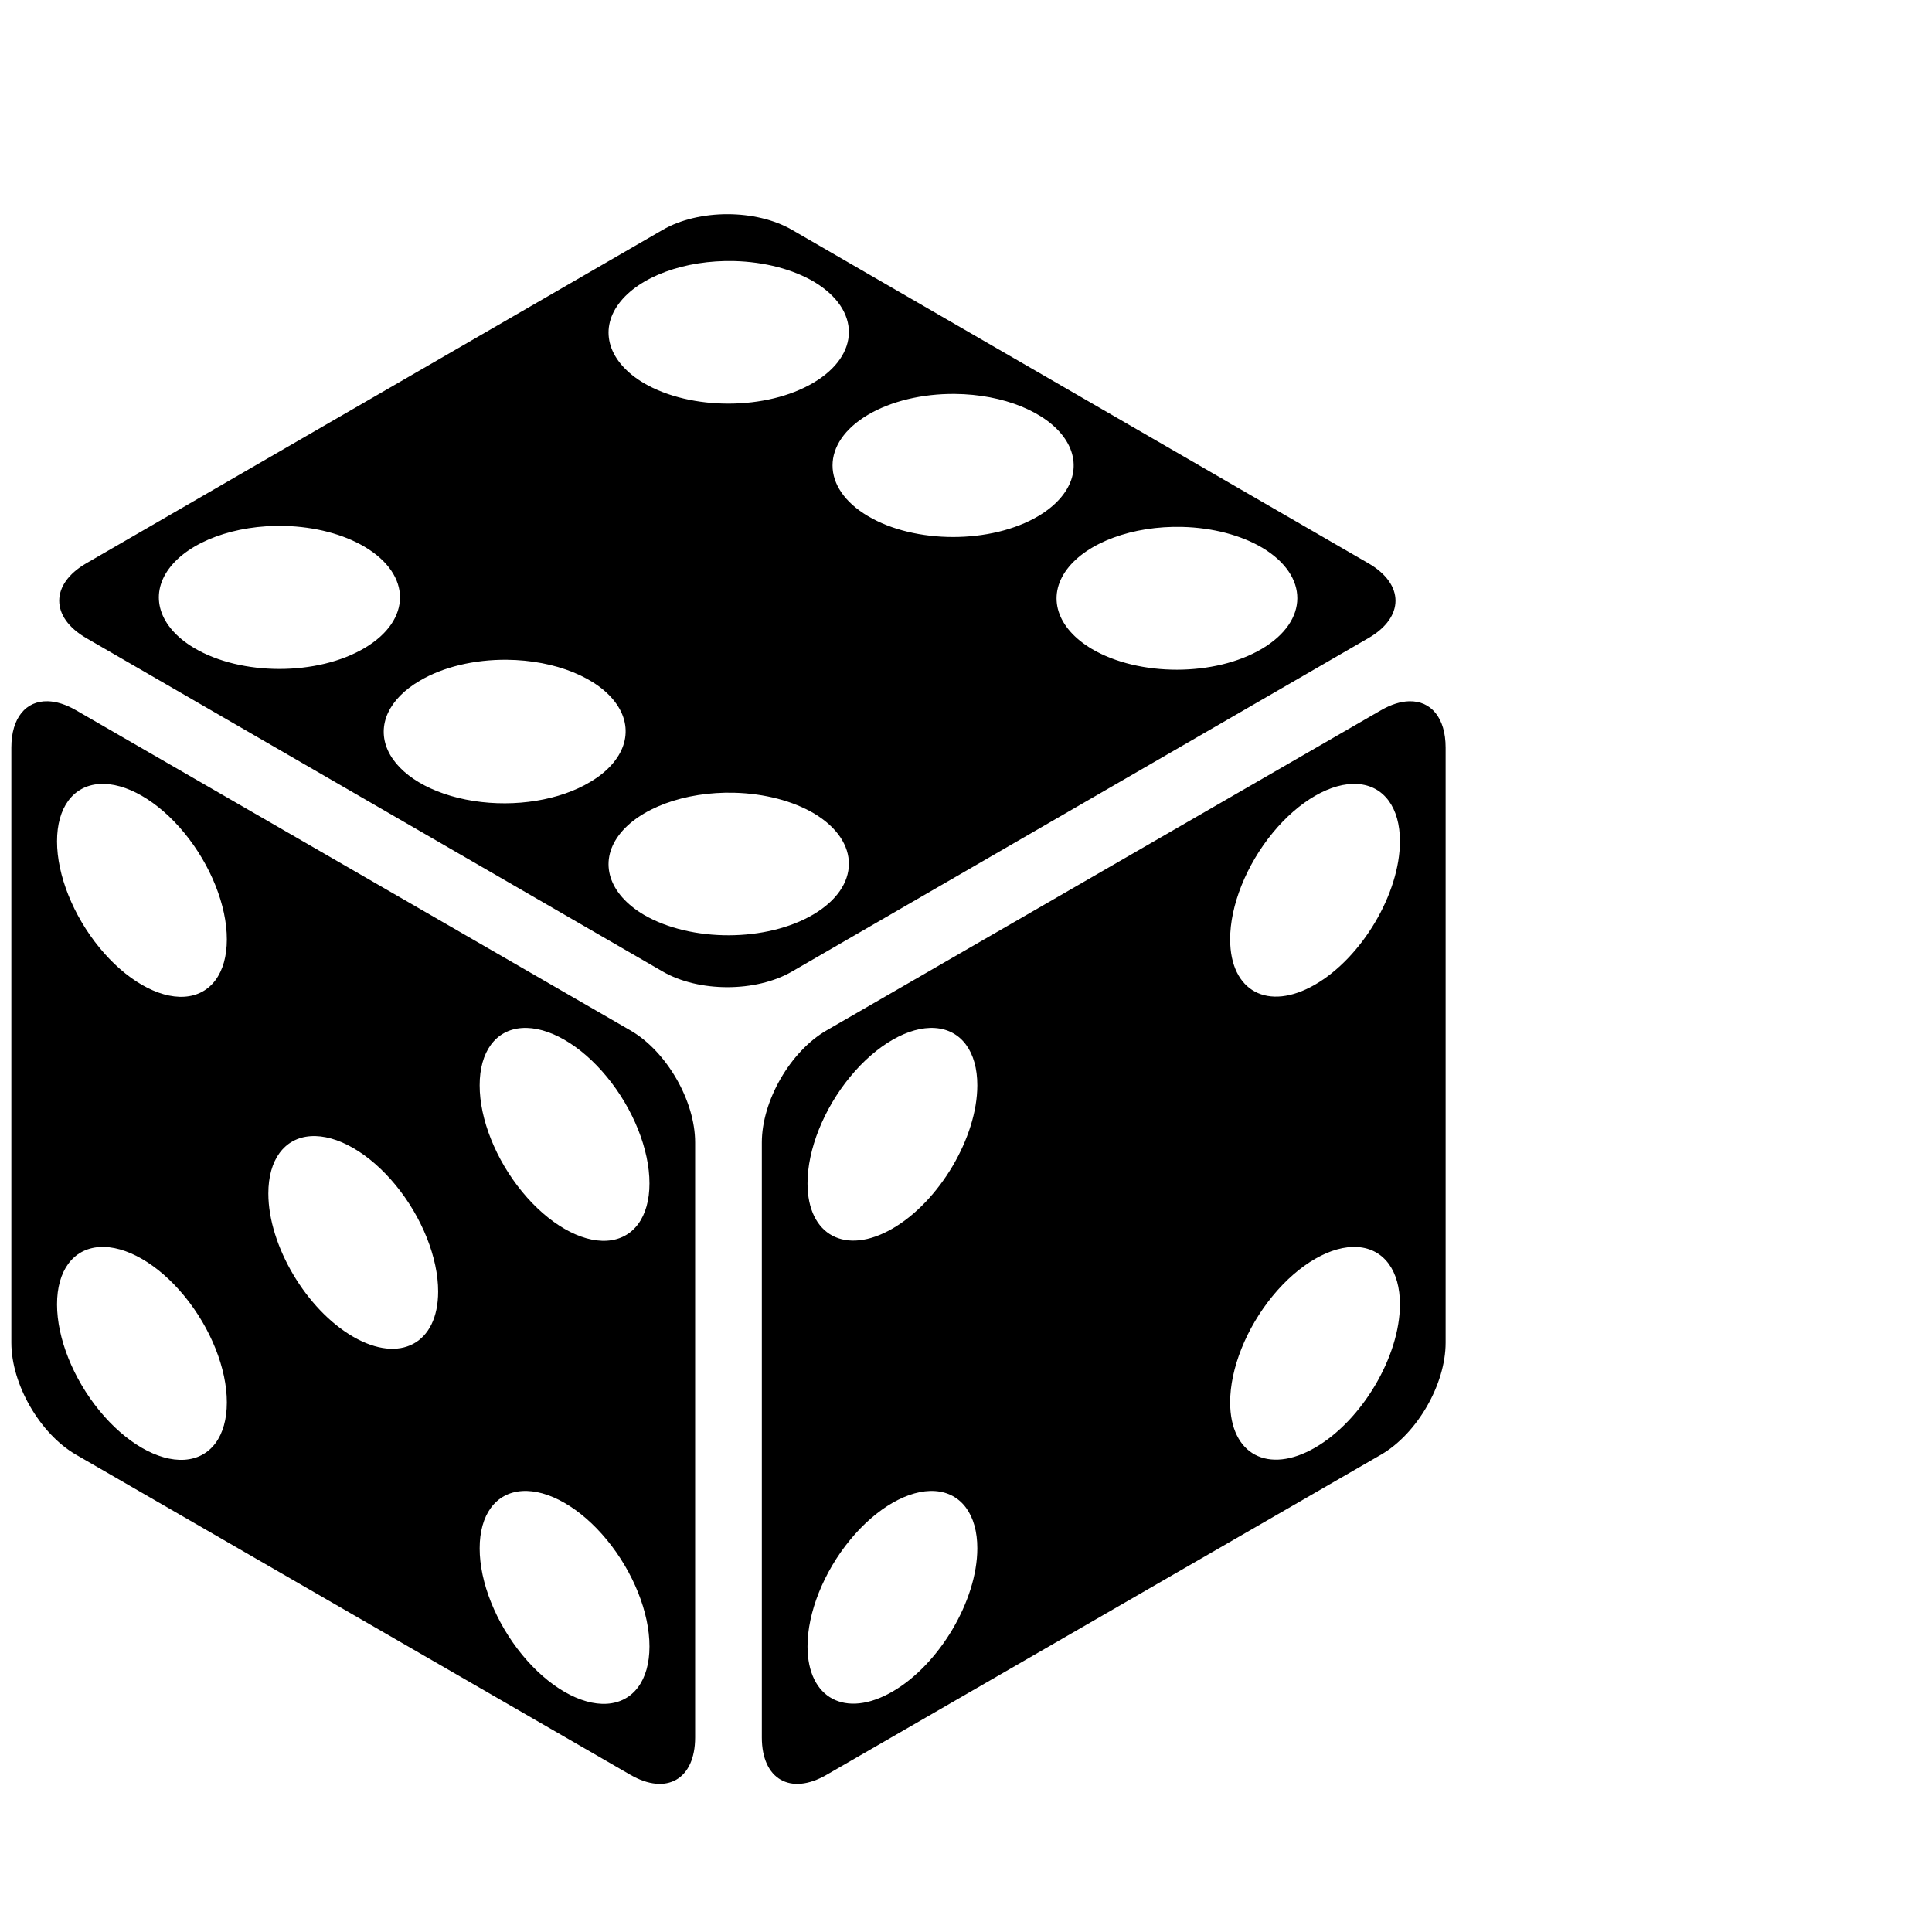
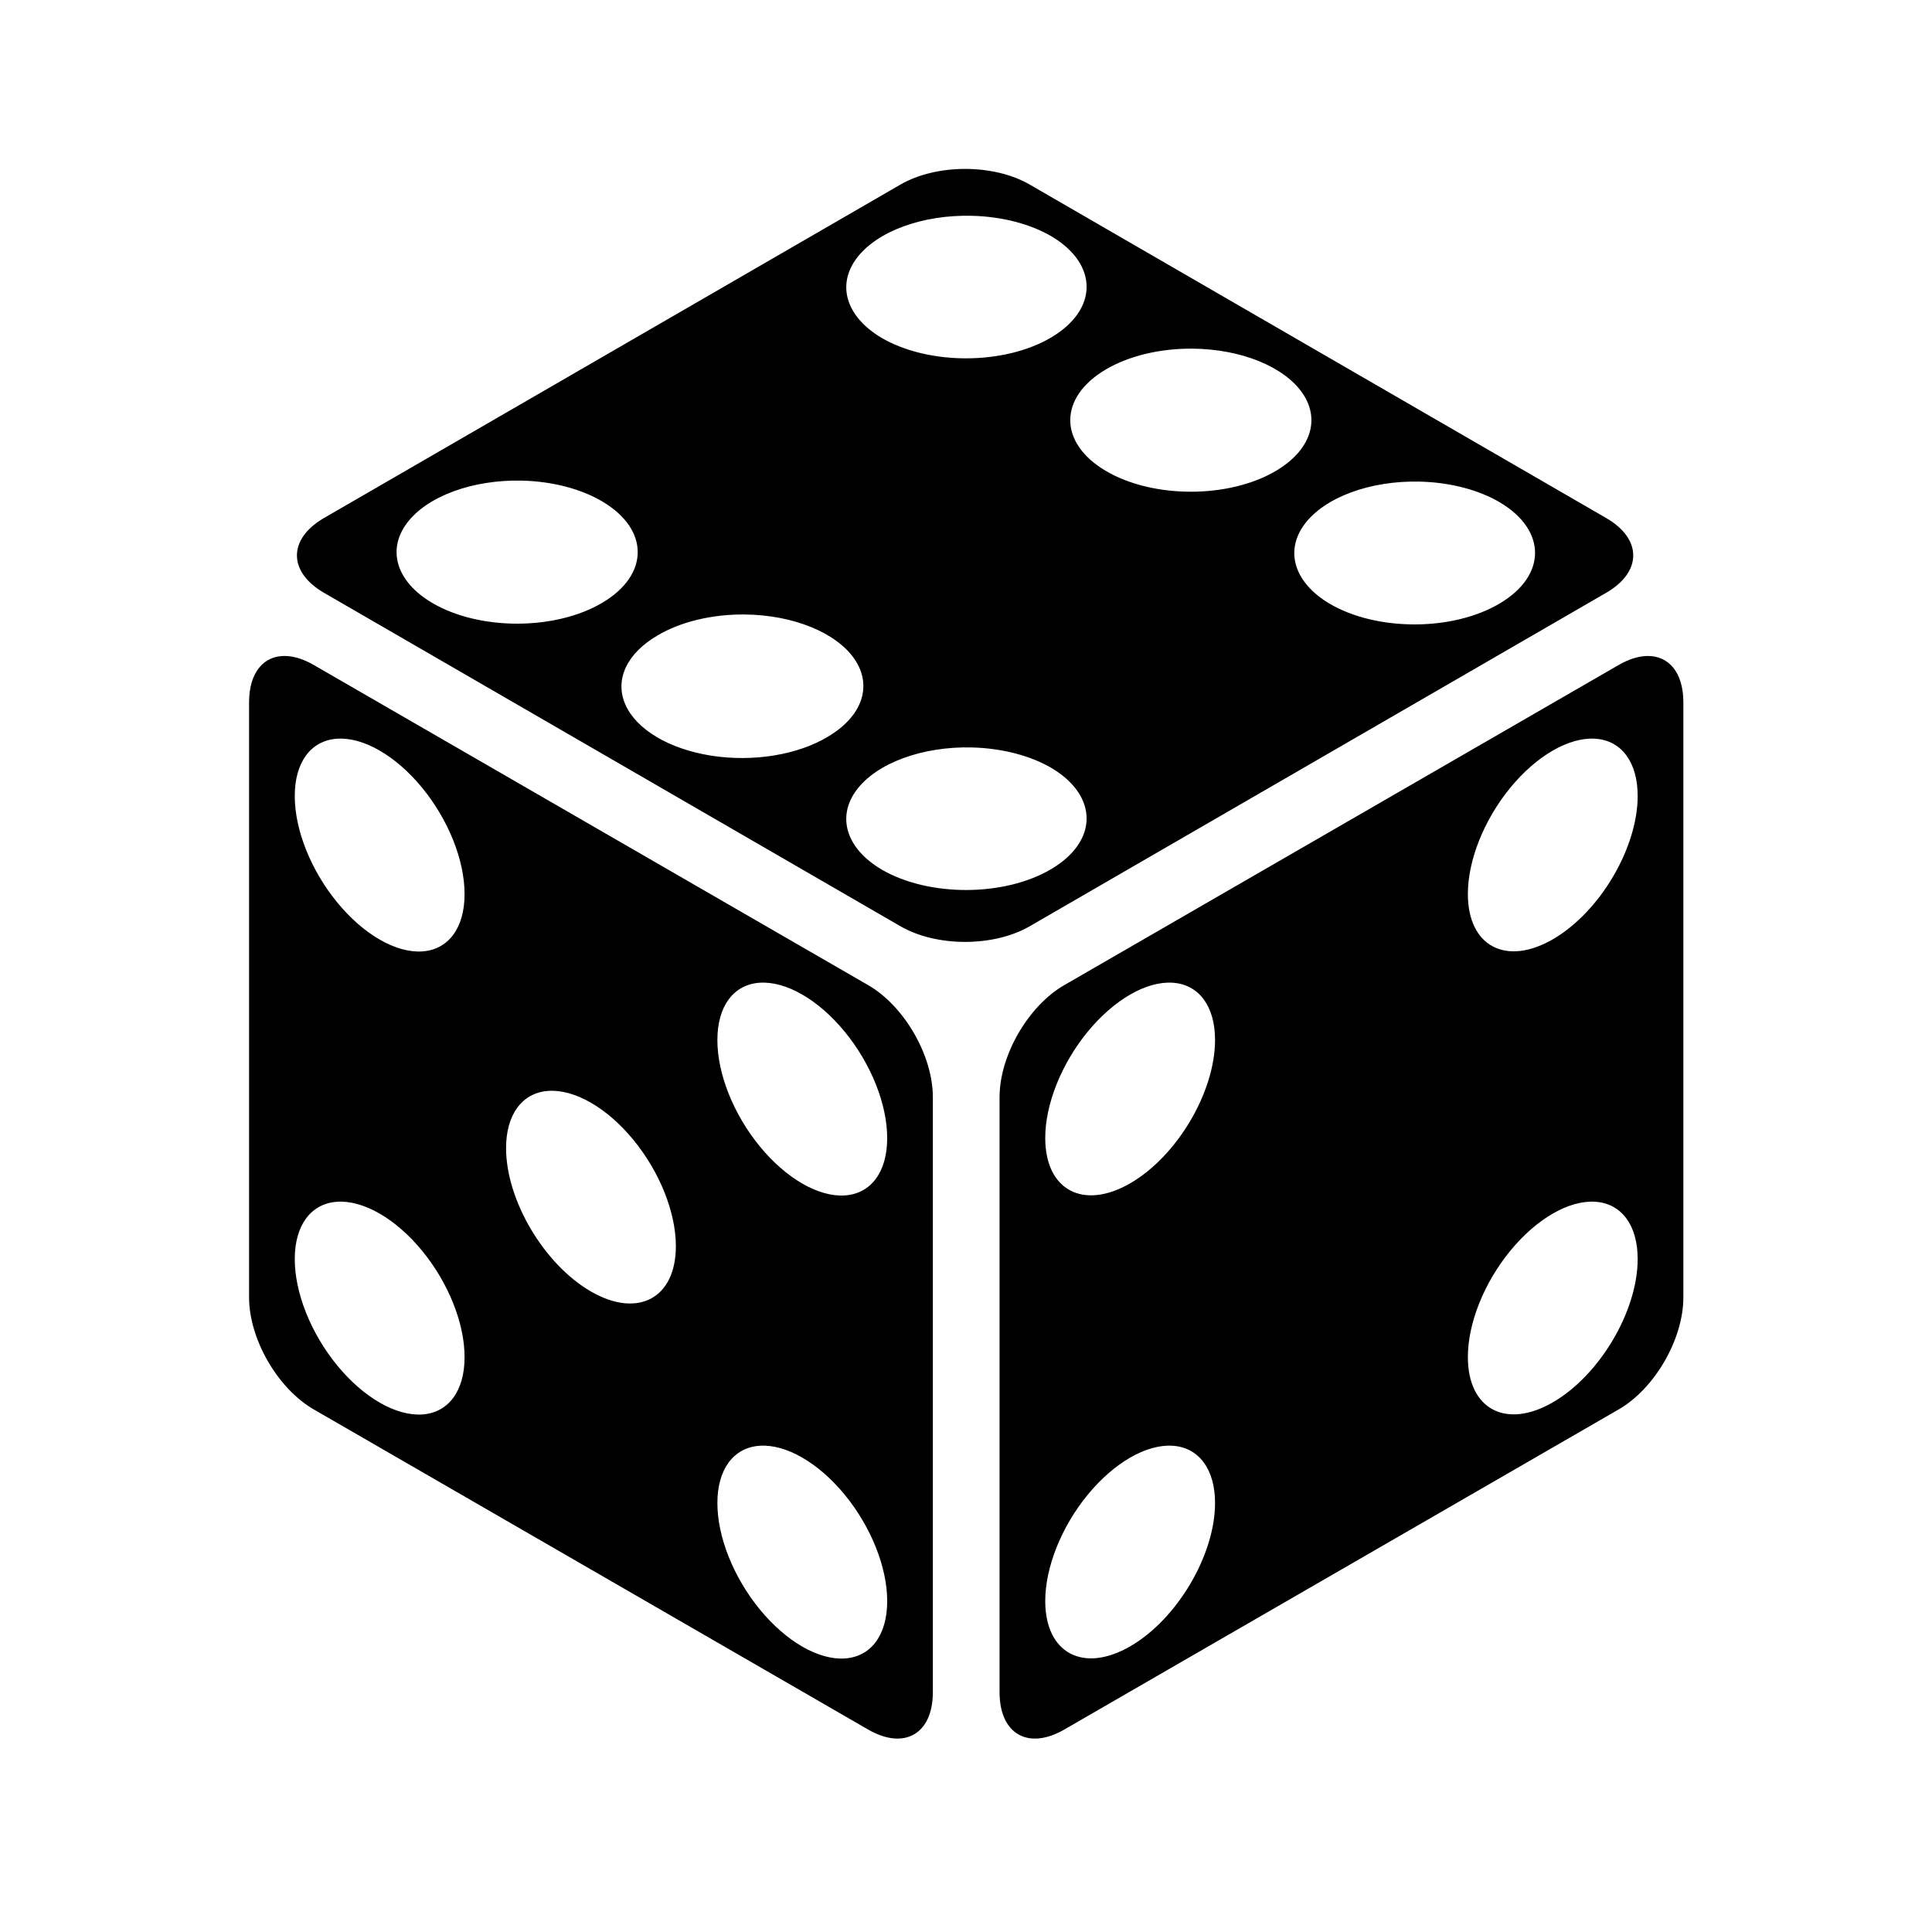
<svg xmlns="http://www.w3.org/2000/svg" viewBox="0 0 512 512" style="height: 512px; width: 512px;">
-   <g class="" transform="translate(-63,12)" style="touch-action: none;">
+   <g style="touch-action: none;">
    <path d="M255.76 44.764c-6.176 0-12.353 1.384-17.137 4.152L85.87 137.276c-9.57 5.536-9.57 14.29 0 19.826l152.753 88.36c9.57 5.536 24.703 5.536 34.272 0l152.753-88.36c9.57-5.535 9.57-14.29 0-19.825l-152.753-88.36c-4.785-2.77-10.96-4.153-17.135-4.153zm1.86 12.423a31.953 18.96 0 0 1 21.194 5.536 31.953 18.96 0 0 1-45.187 26.812 31.953 18.96 0 0 1 23.992-32.347zm58.43 35.208a31.953 18.96 0 0 1 22.13 32.363 31.953 18.96 0 0 1-45.19-26.813 31.953 18.96 0 0 1 23.06-5.55zm-177.603 34.98a31.953 18.96 0 0 1 .002 0 31.953 18.96 0 0 1 21.195 5.535 31.953 18.96 0 0 1-45.19 26.813 31.953 18.96 0 0 1 23.992-32.348zm237.903.26a31.953 18.96 0 0 1 .002 0 31.953 18.96 0 0 1 21.195 5.535 31.953 18.96 0 0 1-45.19 26.812 31.953 18.96 0 0 1 23.993-32.347zm-179.03 35.21a31.953 18.96 0 0 1 22.127 32.362 31.953 18.96 0 1 1-45.187-26.812 31.953 18.96 0 0 1 23.06-5.55zM75.67 173.84c-5.753-.155-9.664 4.336-9.664 12.28v157.696c0 11.052 7.57 24.163 17.14 29.69l146.93 84.848c9.57 5.526 17.14 1.156 17.14-9.895V290.76c0-11.052-7.57-24.16-17.14-29.688l-146.93-84.847c-2.69-1.555-5.225-2.327-7.476-2.387zm360.773.002c-2.25.06-4.783.83-7.474 2.385l-146.935 84.847c-9.57 5.527-17.14 18.638-17.14 29.69v157.7c0 11.05 7.57 15.418 17.14 9.89L428.97 373.51c9.57-5.527 17.137-18.636 17.137-29.688v-157.7c0-7.942-3.91-12.432-9.664-12.278zM89.297 195.77a31.236 18.008 58.094 0 1 33.818 41.183 31.236 18.008 58.094 1 1-45-25.98 31.236 18.008 58.094 0 1 11.182-15.203zm333.52 0A18.008 31.236 31.906 0 1 434 210.973a18.008 31.236 31.906 0 1-45 25.98 18.008 31.236 31.906 0 1 33.818-41.183zm-165.198 2.314a31.953 18.96 0 0 1 21.194 5.535 31.953 18.96 0 0 1-45.187 26.812 31.953 18.96 0 0 1 23.992-32.348zm-56.323 62.35a31.236 18.008 58.094 0 1 33.818 41.183 31.236 18.008 58.094 1 1-45-25.98 31.236 18.008 58.094 0 1 11.182-15.203zm109.52 0A18.008 31.236 31.906 0 1 322 275.637a18.008 31.236 31.906 0 1-45 25.98 18.008 31.236 31.906 0 1 33.818-41.183zM145.296 289.1a31.236 18.008 58.094 0 1 33.818 41.183 31.236 18.008 58.094 0 1-45-25.98 31.236 18.008 58.094 0 1 11.182-15.203zm-55.998 29.38a31.236 18.008 58.094 0 1 33.818 41.184 31.236 18.008 58.094 1 1-45-25.98 31.236 18.008 58.094 0 1 11.182-15.204zm333.52 0A18.008 31.236 31.906 0 1 434 333.684a18.008 31.236 31.906 0 1-45 25.98 18.008 31.236 31.906 0 1 33.818-41.184zm-221.52 64.663a31.236 18.008 58.094 0 1 33.818 41.183 31.236 18.008 58.094 1 1-45-25.98 31.236 18.008 58.094 0 1 11.182-15.203zm109.52 0A18.008 31.236 31.906 0 1 322 398.346a18.008 31.236 31.906 0 1-45 25.98 18.008 31.236 31.906 0 1 33.818-41.183z" fill="#000000" fill-opacity="1" />
  </g>
</svg>
